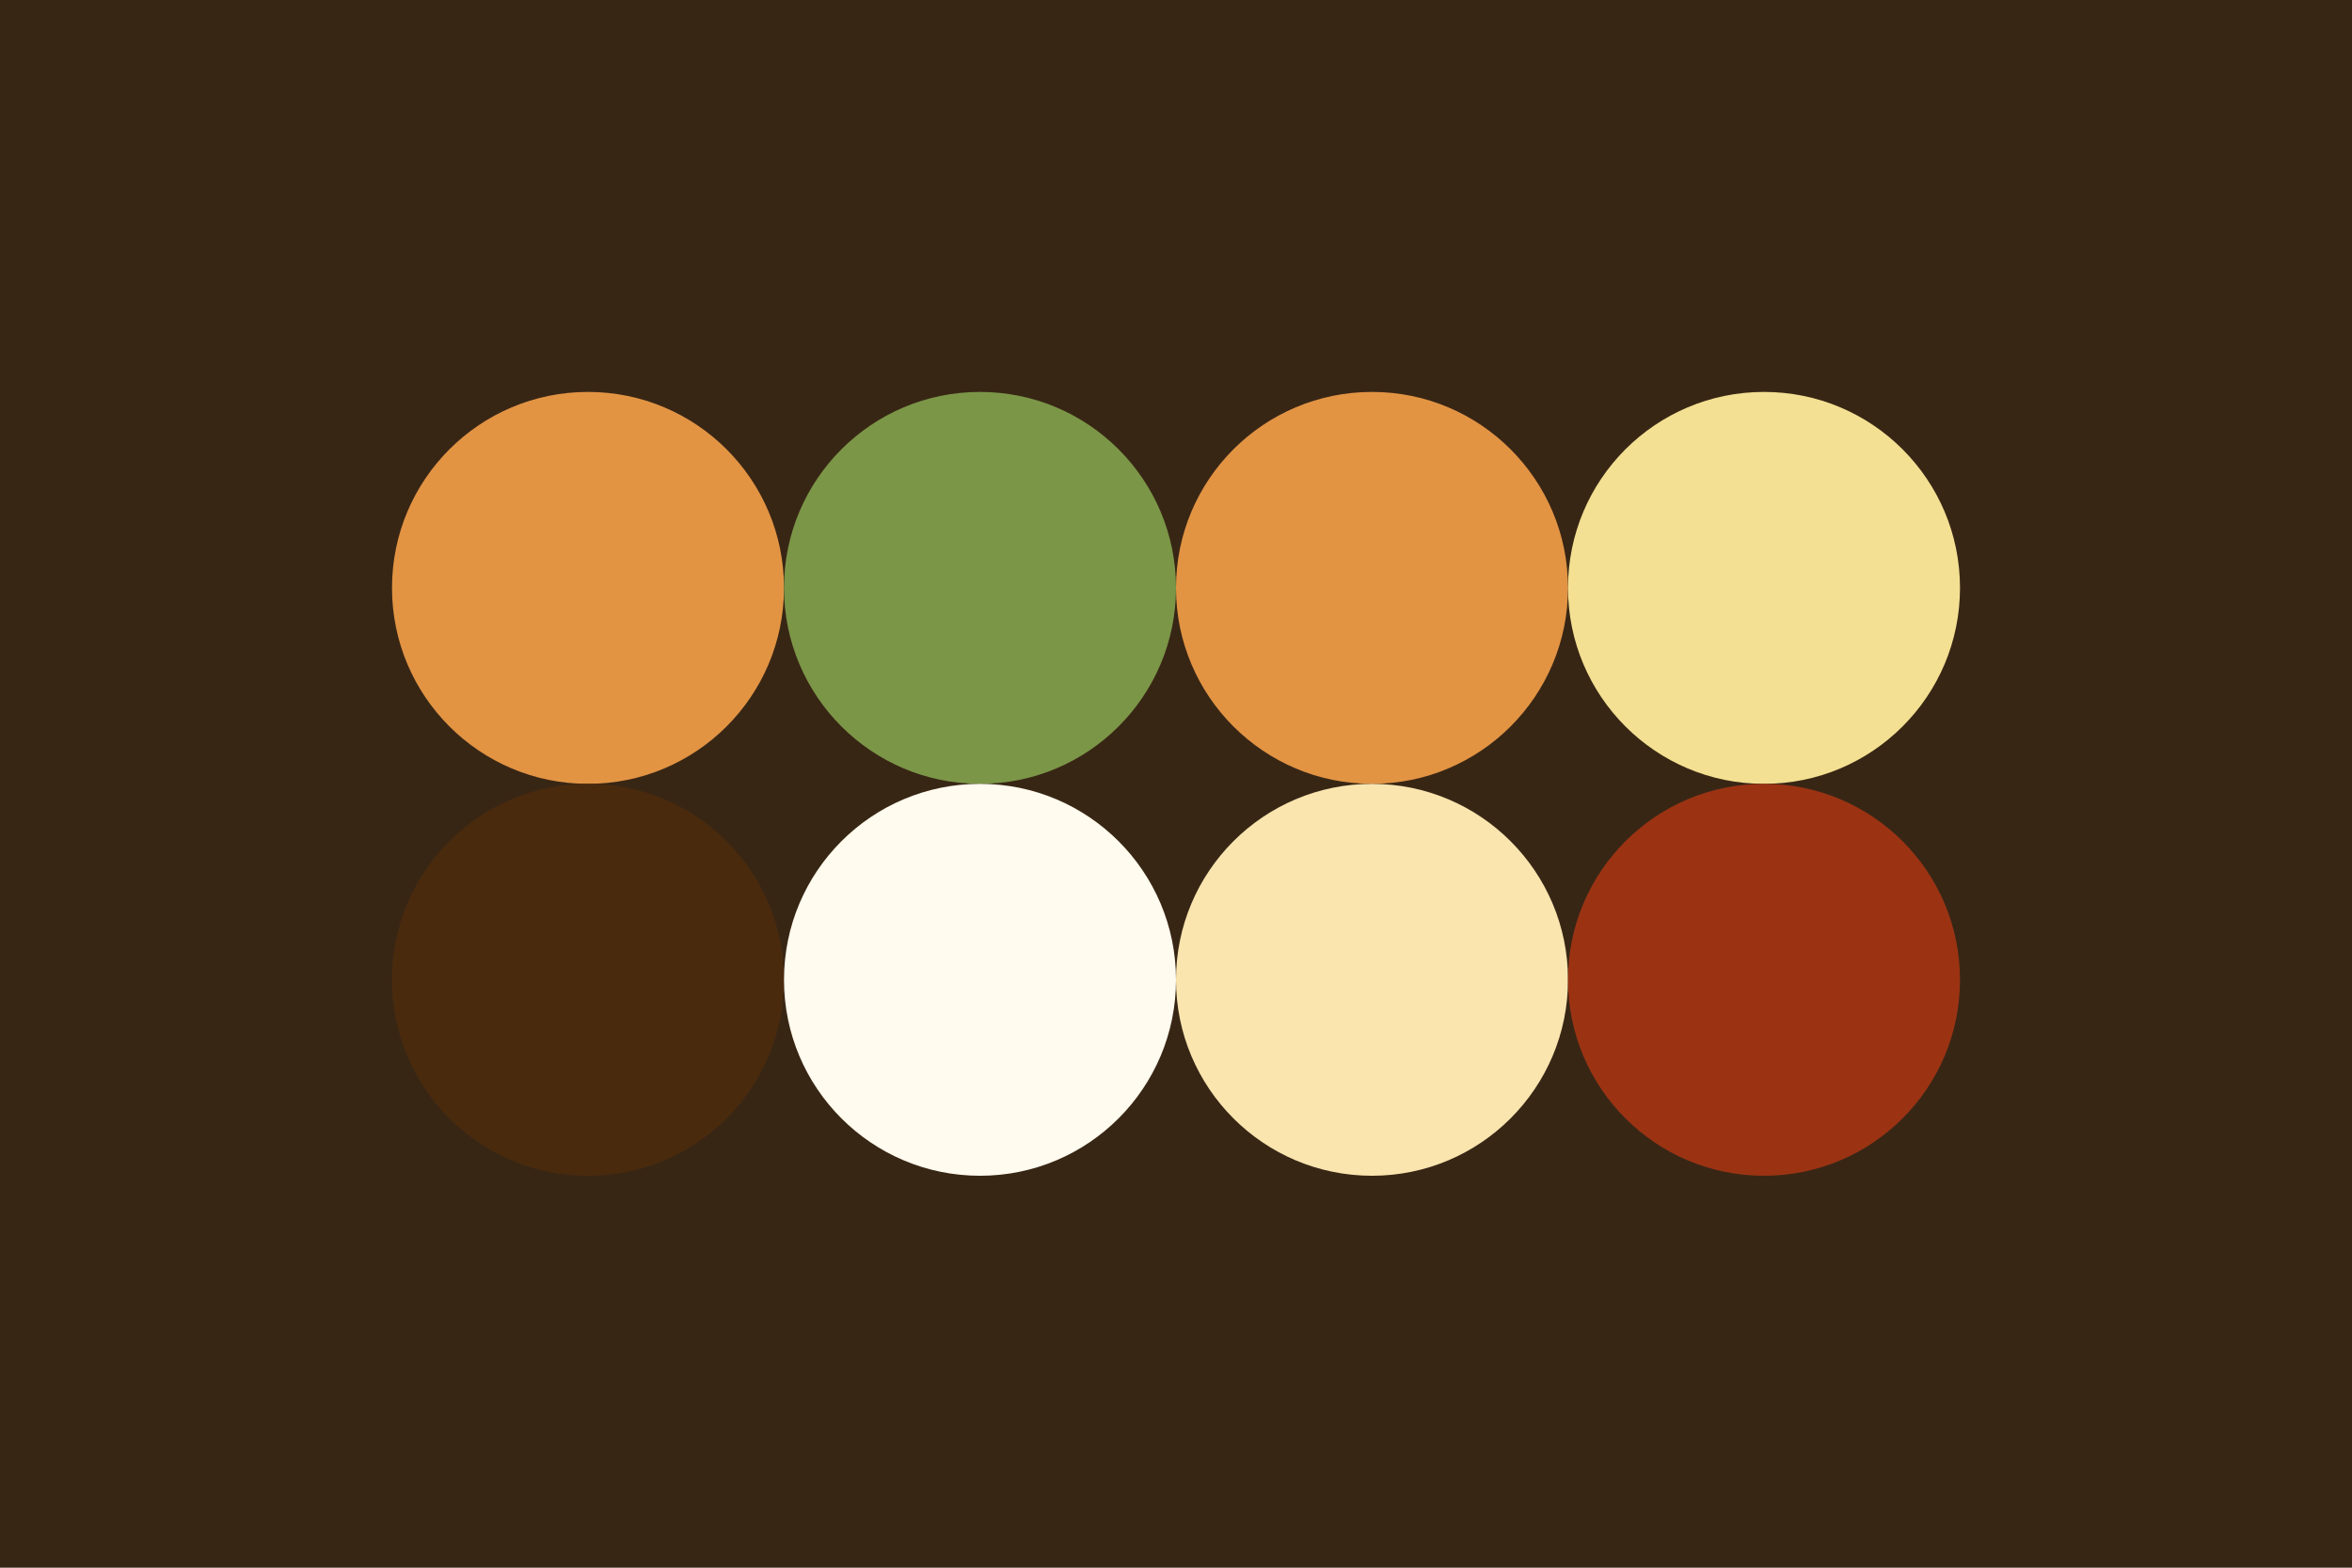
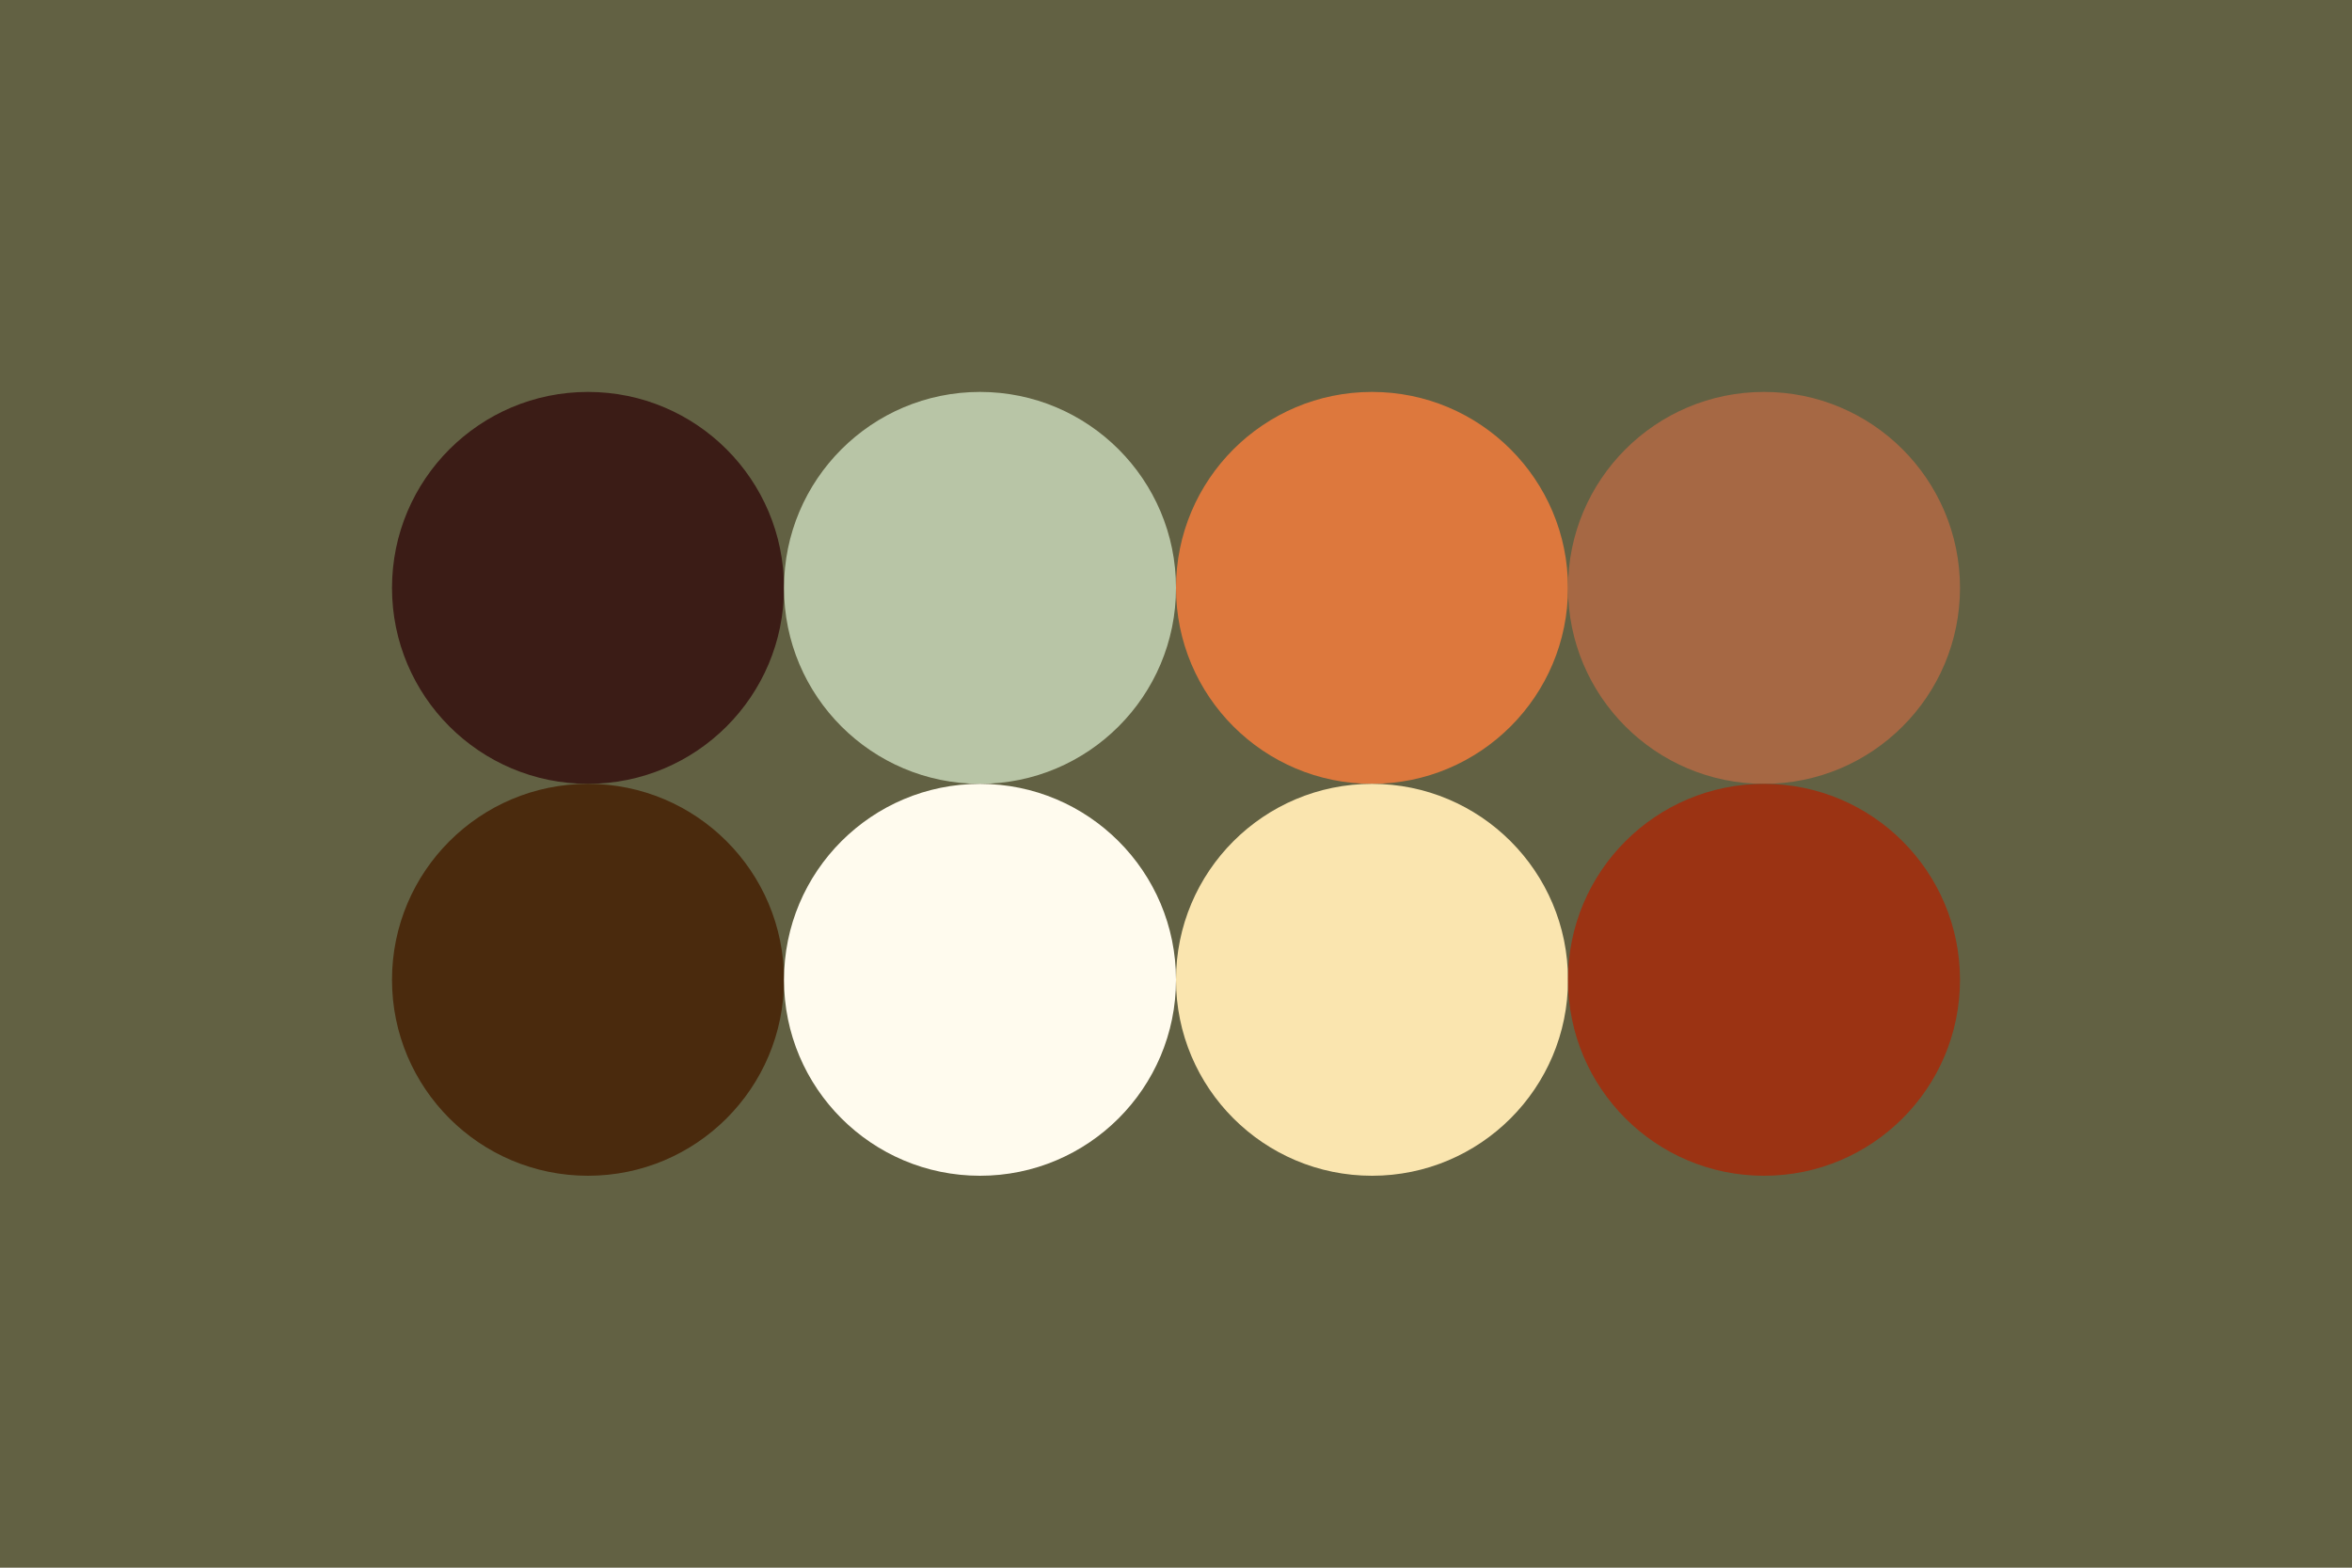
<svg xmlns="http://www.w3.org/2000/svg" width="96px" height="64px" baseProfile="full" version="1.1">
-   <rect width="96" height="64" id="background" fill="#382615" />
-   <circle cx="24" cy="24" r="8" id="f_high" fill="#e29443" />
-   <circle cx="40" cy="24" r="8" id="f_med" fill="#7b9647" />
-   <circle cx="56" cy="24" r="8" id="f_low" fill="#e29443" />
-   <circle cx="72" cy="24" r="8" id="f_inv" fill="#f4e092" />
+   <rect width="96" height="64" id="background" fill="#626143" />
+   <circle cx="24" cy="24" r="8" id="f_high" fill="#3b1c16" />
+   <circle cx="40" cy="24" r="8" id="f_med" fill="#b8c5a6" />
+   <circle cx="56" cy="24" r="8" id="f_low" fill="#dd783d" />
+   <circle cx="72" cy="24" r="8" id="f_inv" fill="#a66844" />
  <circle cx="24" cy="40" r="8" id="b_high" fill="#4a2a0d" />
  <circle cx="40" cy="40" r="8" id="b_med" fill="#fffbee" />
  <circle cx="56" cy="40" r="8" id="b_low" fill="#fae5af" />
  <circle cx="72" cy="40" r="8" id="b_inv" fill="#9b3313" />
</svg>
